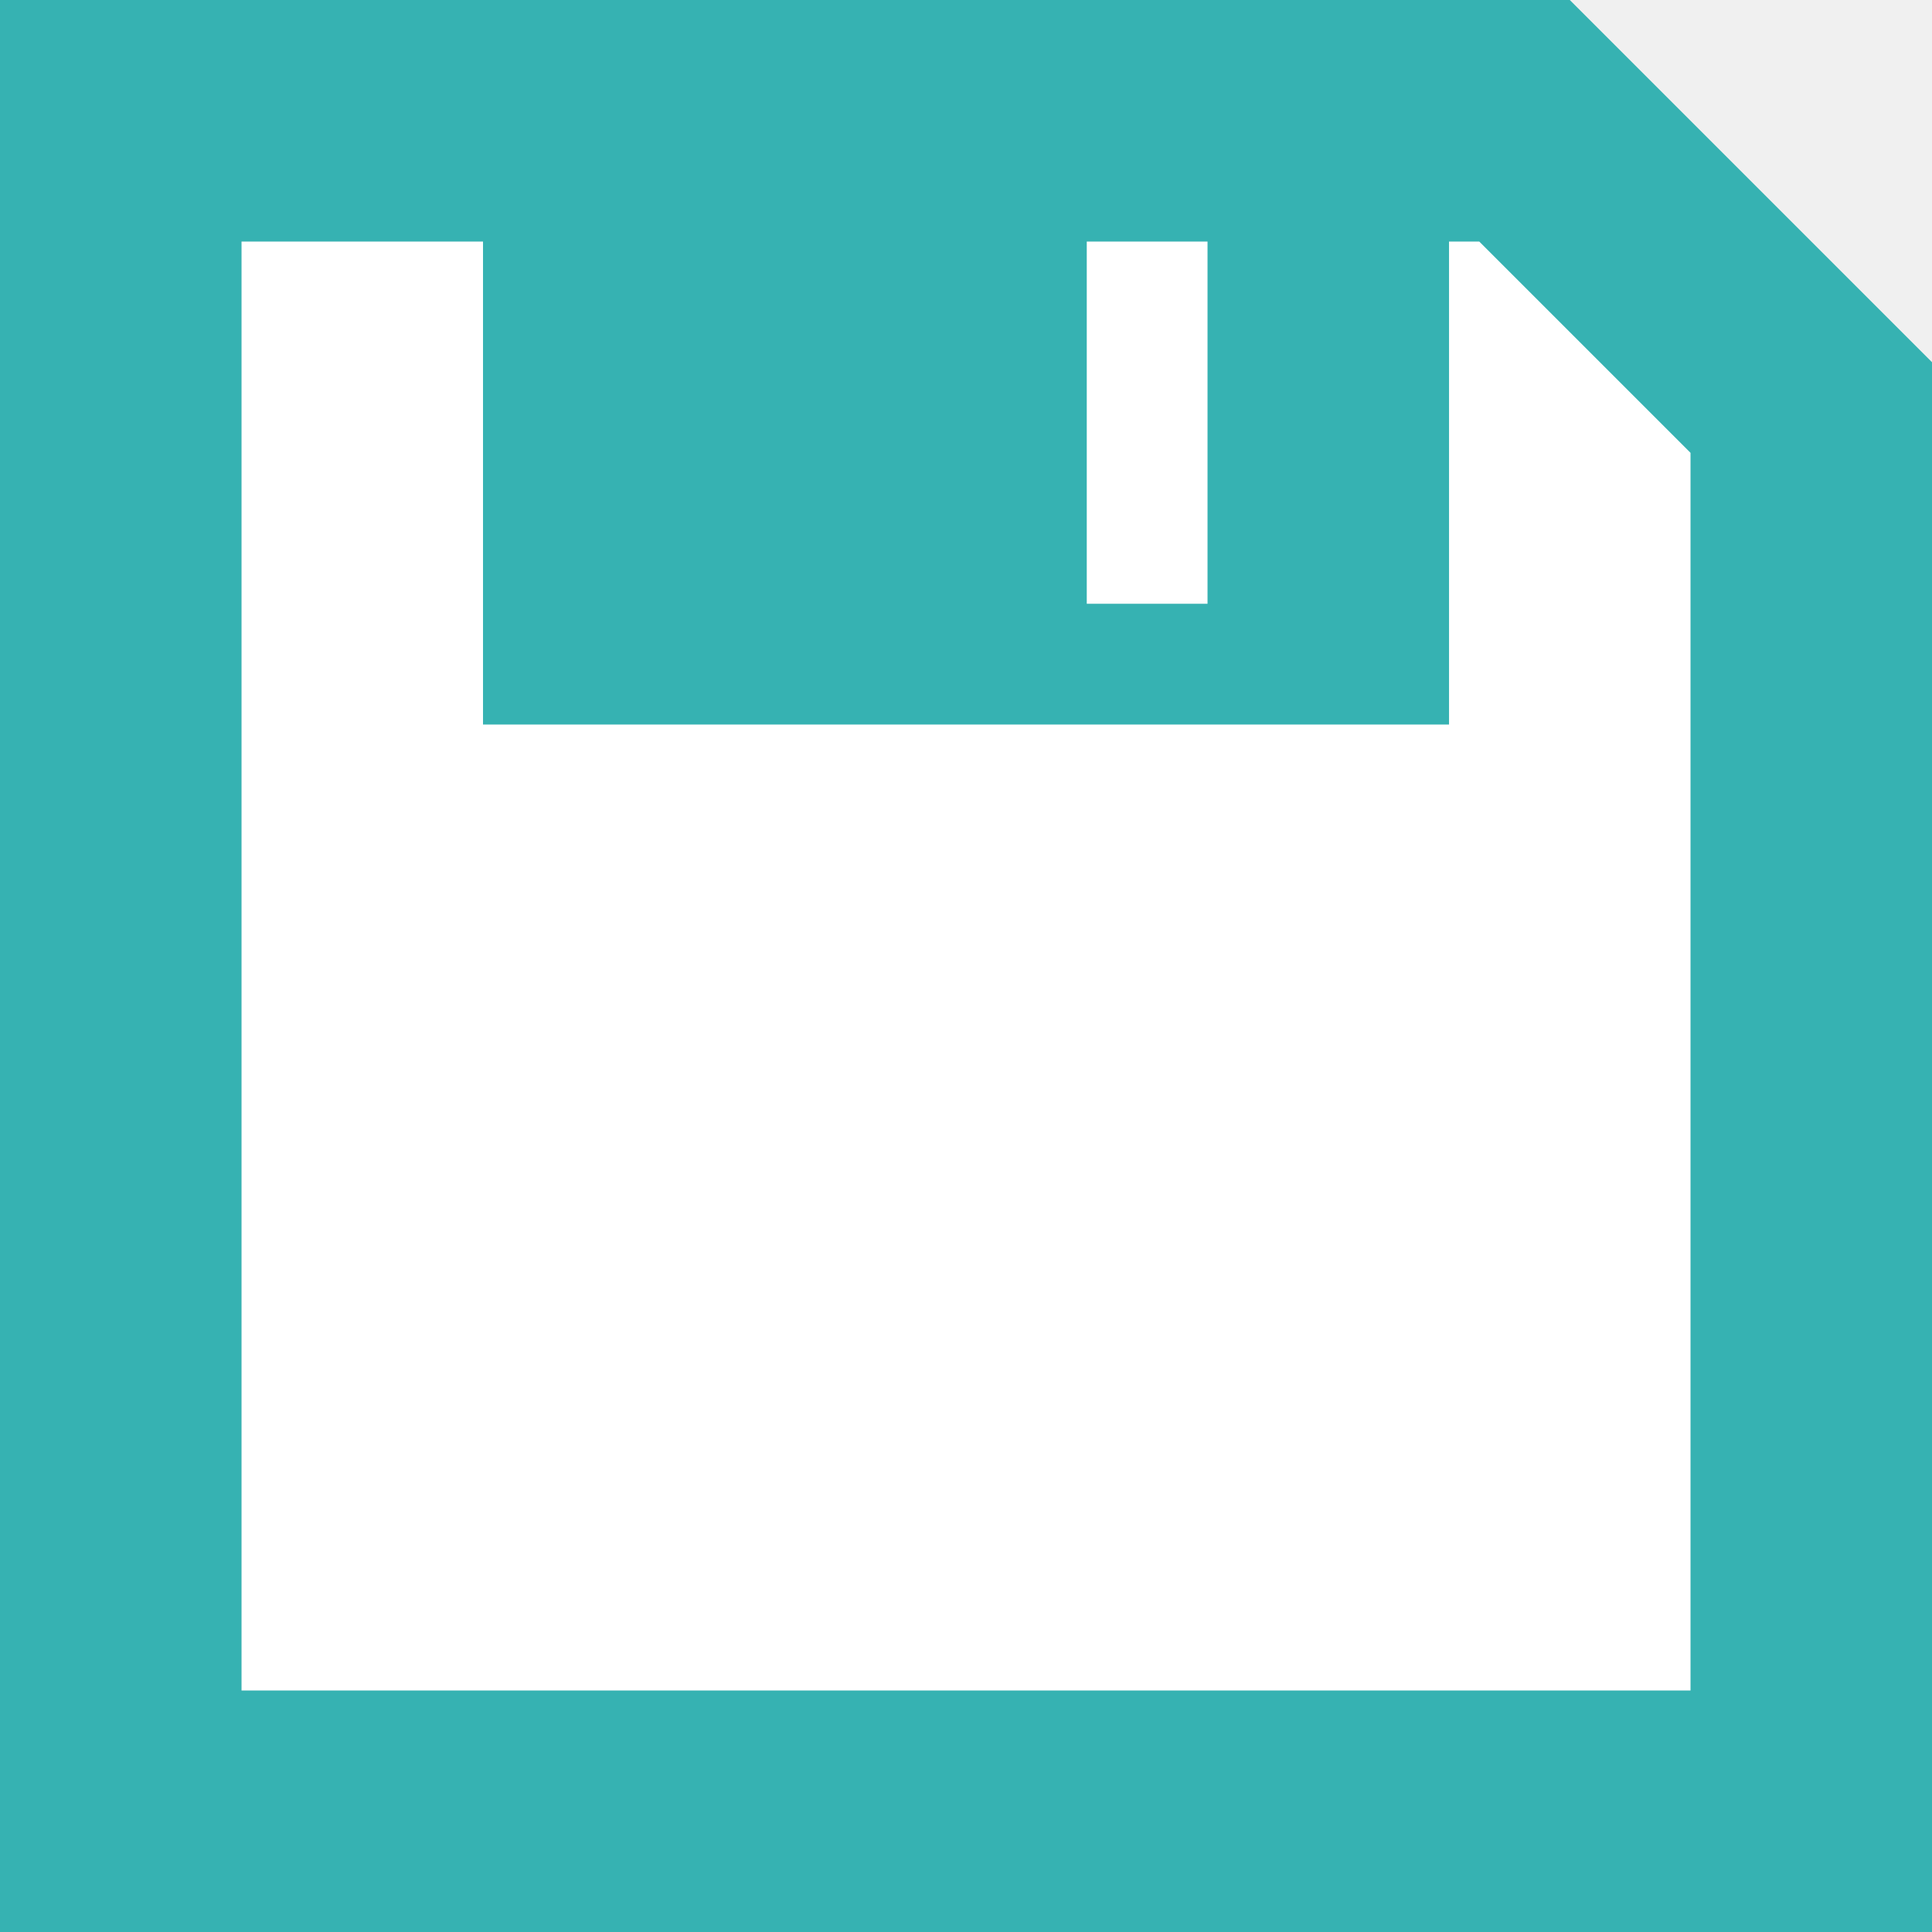
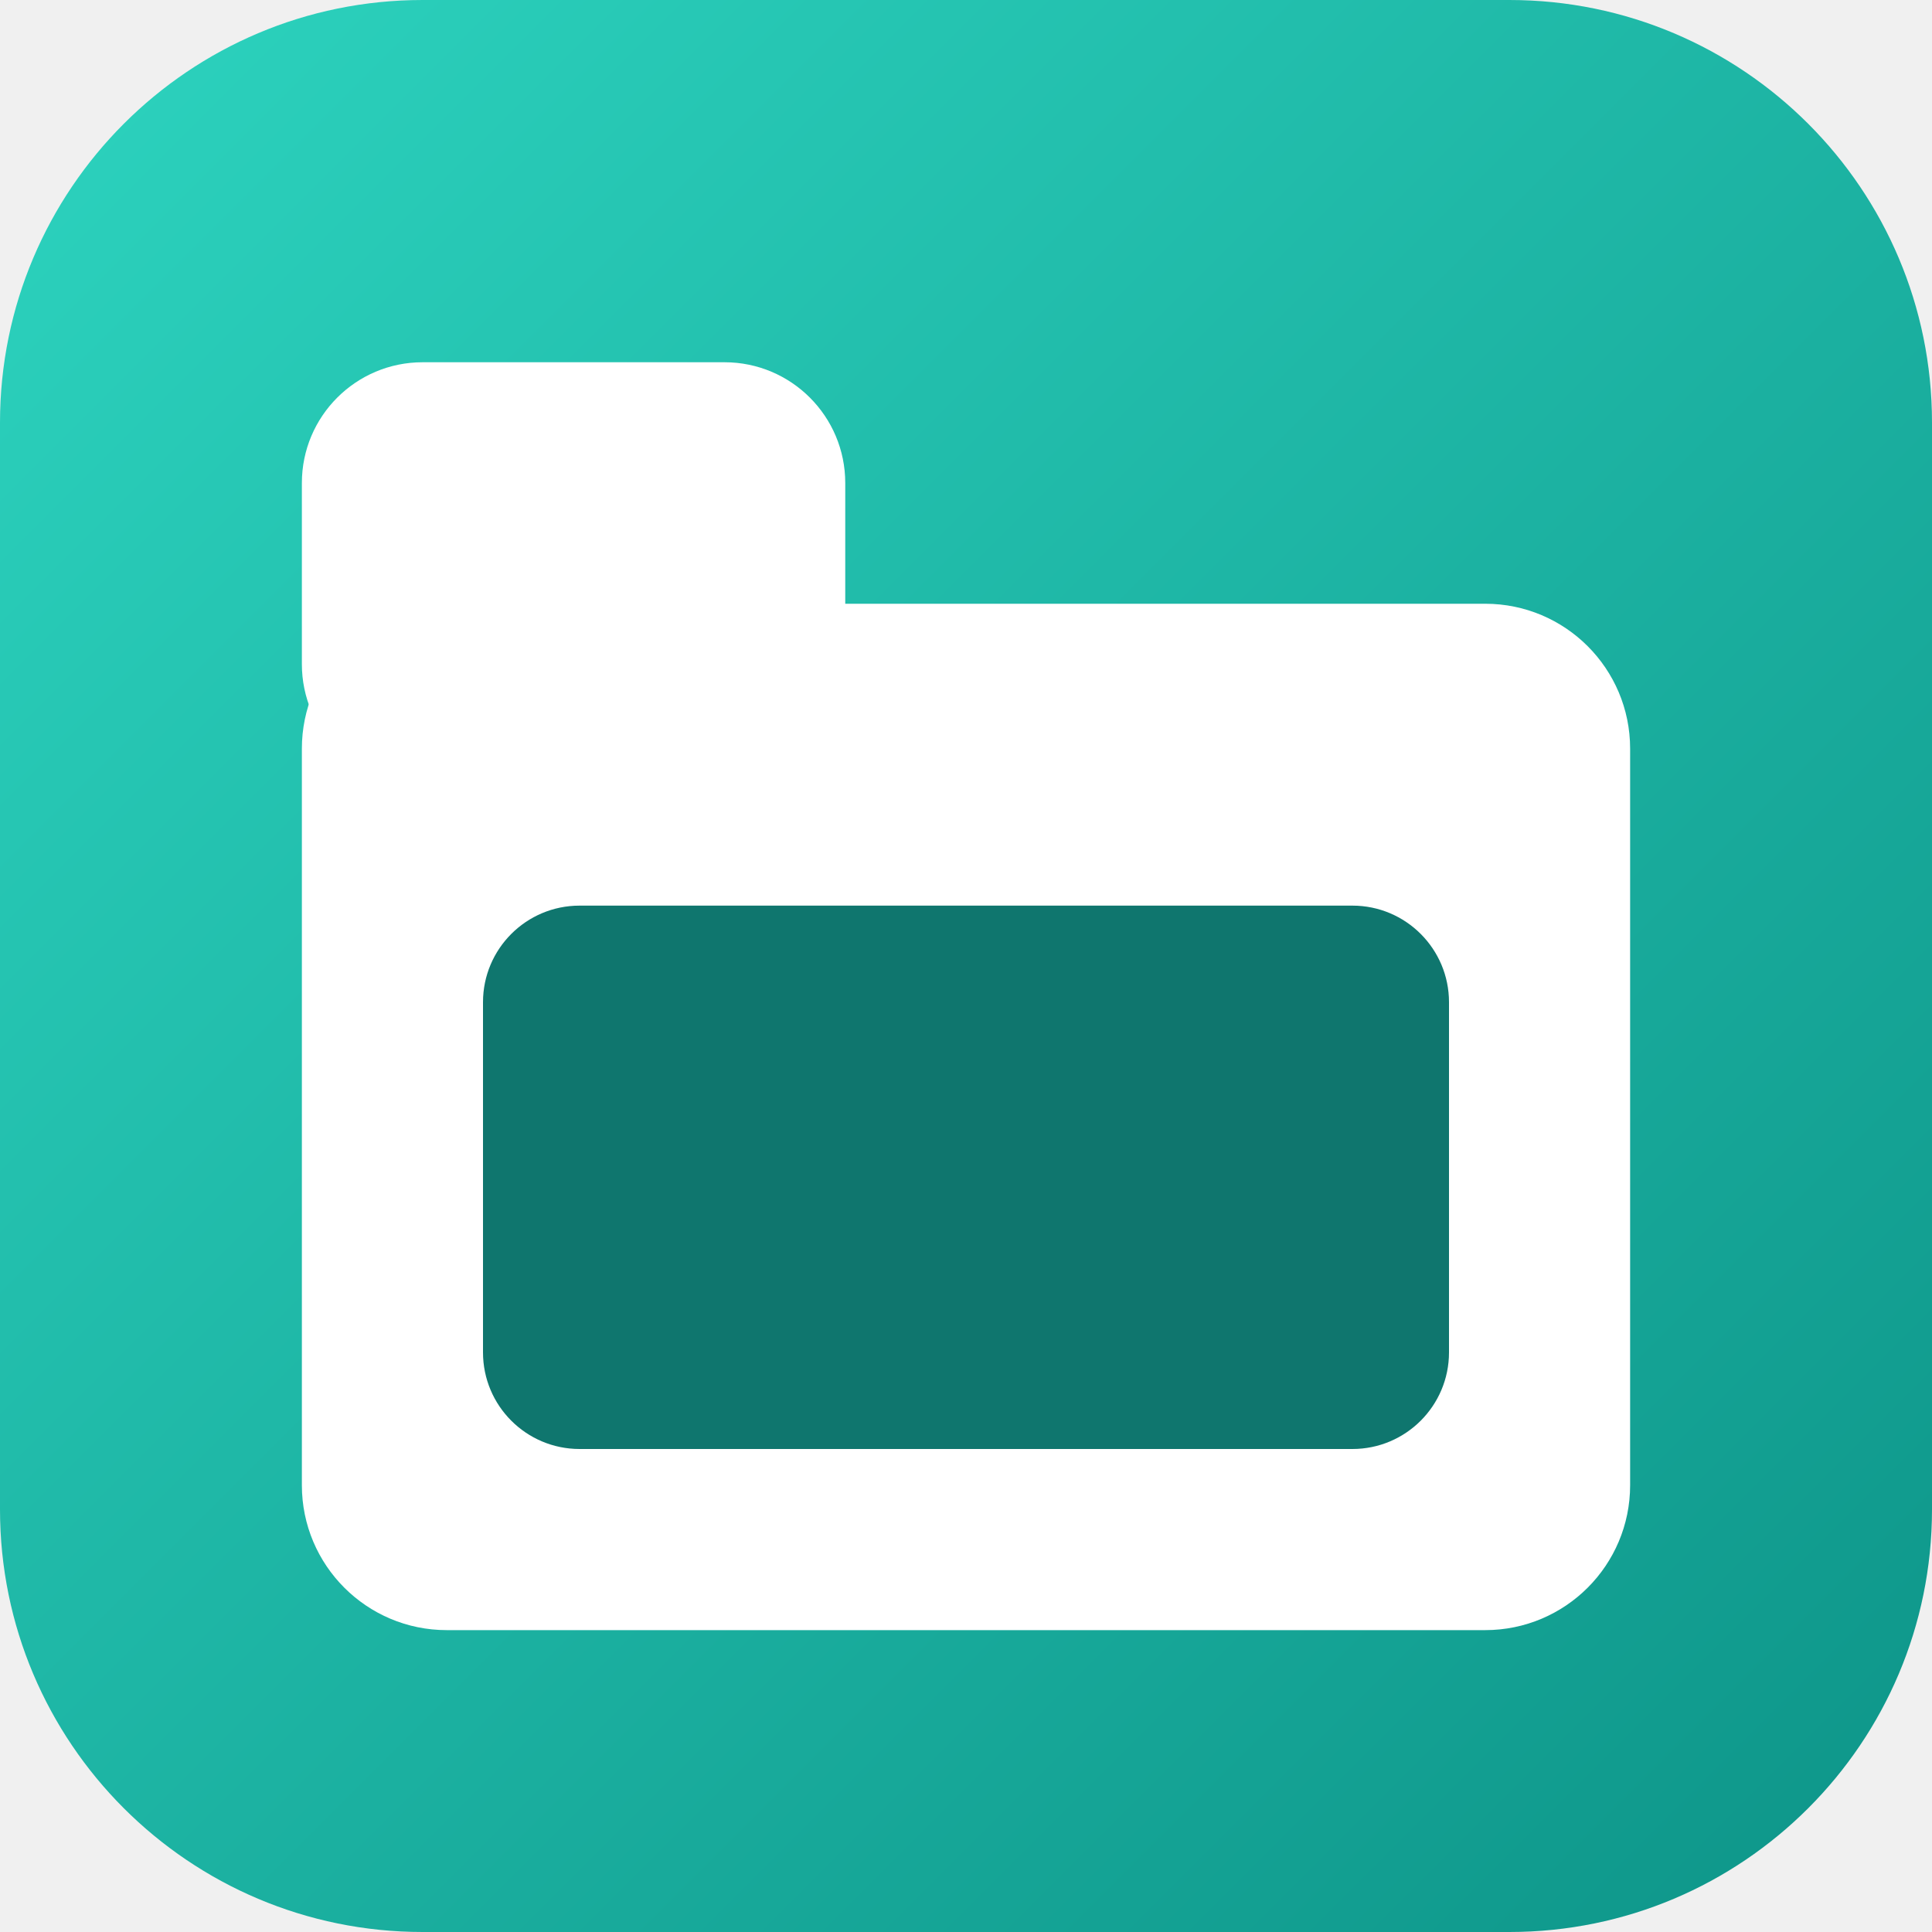
- <svg xmlns="http://www.w3.org/2000/svg" width="64" height="64" viewBox="0 0 16.933 16.933">
-   <g id="layer1" transform="translate(0,-280.0666)">
-     <rect style="fill:#ffffff;fill-opacity:1;stroke:none;stroke-width:0.265" width="12.7" height="12.7" x="2.117" y="282.183" ry="1.2111329e-005" />
-     <path style="fill:#36b2b2;fill-opacity:1;stroke-width:1" d="M 0 0 L 0 64 L 64 64 L 64 15 L 64 12 L 52 0 L 0 0 z M 8 8 L 16 8 L 16 24 L 48 24 L 48 8 L 49 8 L 56 15 L 56 56 L 8 56 L 8 8 z M 36 8 L 40 8 L 40 20 L 36 20 L 36 8 z " transform="matrix(0.2645833,0,0,0.2645833,0,280.0666)" />
-   </g>
+ <svg xmlns="http://www.w3.org/2000/svg" width="16" height="16" viewBox="0 0 16 16">
+   <defs>
+     <linearGradient id="bgm" x1="0" y1="0" x2="1" y2="1">
+       <stop offset="0" stop-color="#2dd4bf" />
+       <stop offset="1" stop-color="#0d9488" />
+     </linearGradient>
+   </defs>
+   <rect width="16" height="16" rx="3.5" fill="url(#bgm)" />
+   <rect x="2.5" y="3" width="4.5" height="3.5" rx="1" fill="#ffffff" />
+   <rect x="2.5" y="5" width="11" height="8.5" rx="1.2" fill="#ffffff" />
+   <rect x="4" y="7.5" width="8" height="4.5" rx="0.8" fill="#0f766e" />
</svg>
